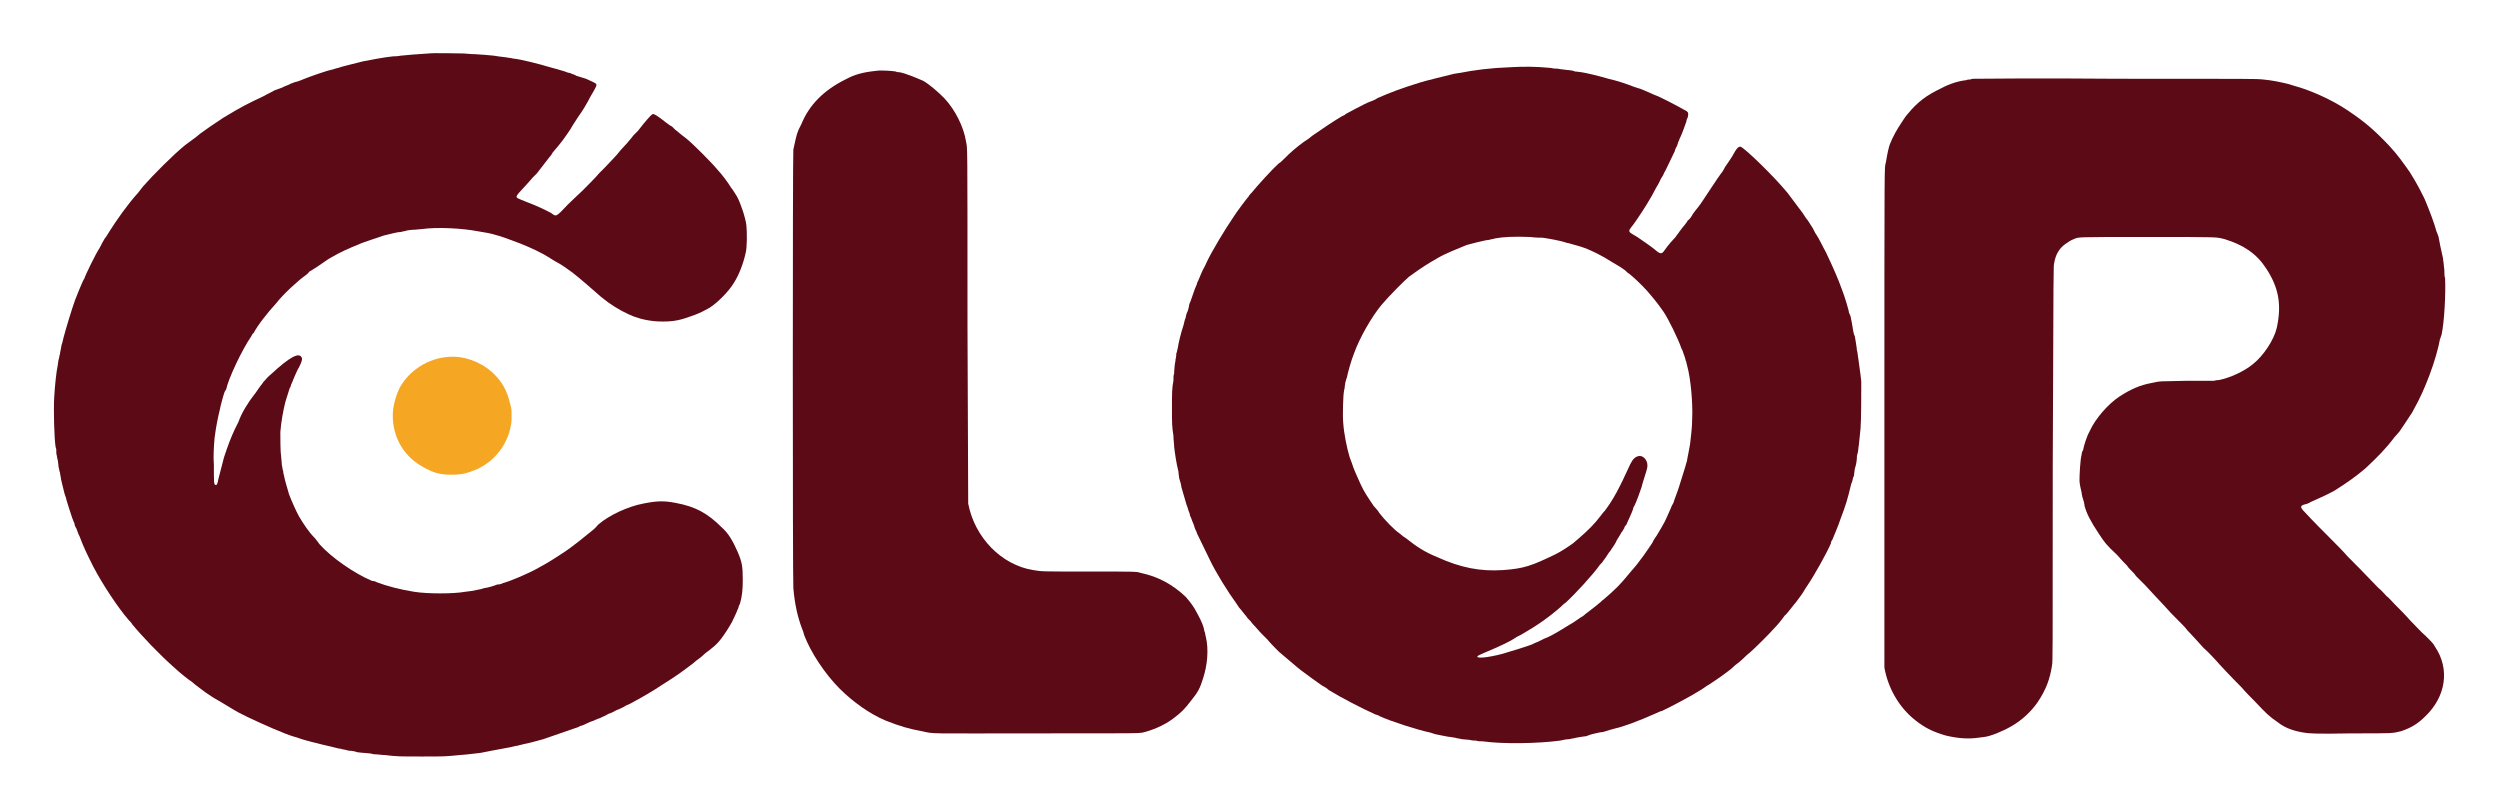
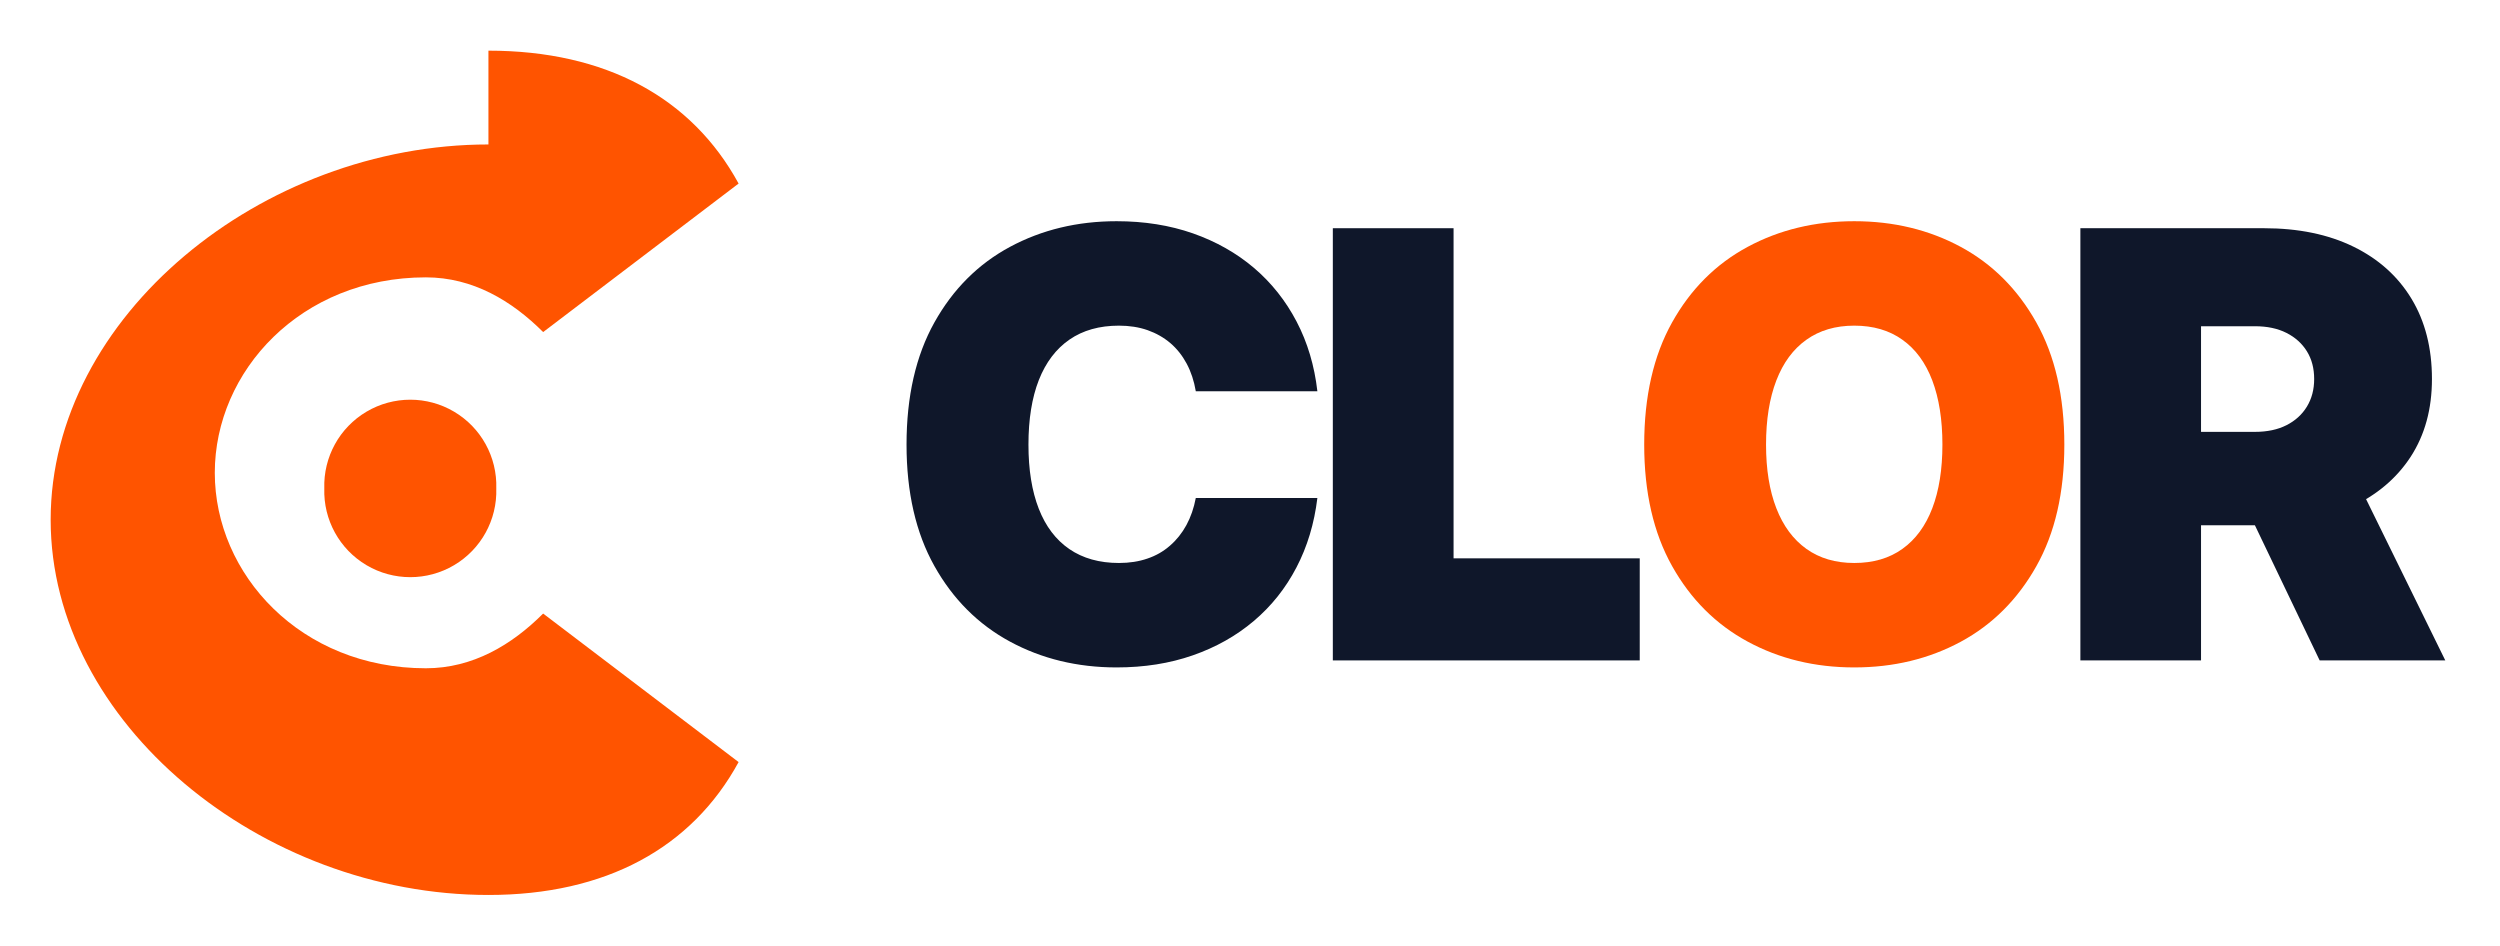
- <svg xmlns="http://www.w3.org/2000/svg" viewBox="-6 -6 346 112" role="img" aria-label="CLOR">
-   <g fill="#5C0A16">
-     <path d="M53.3 1.4c-1.5 .1-2.9 .2-3.8 .3c-.5 .1-1 .1-1.1 .1c-1.1 .1-3.2 .5-4.2 .7c-1.5 .4-2.9 .7-3.4 .9c-.1 0-.4 .1-.7 .2c-1 .2-3.2 1-4.2 1.4c-.2 .1-.5 .2-.8 .3c-.2 0-.6 .2-.9 .3c-.3 .2-.8 .3-1.1 .5c-.3 .1-.8 .3-1.1 .4c-.3 .2-1 .5-1.5 .8c-2.1 1-2.8 1.3-5.6 3c-1.8 1.2-2.1 1.4-3.2 2.2c-.7 .6-.9 .7-2.1 1.6c-1.6 1.3-4.4 4.1-5.8 5.7c-.2 .3-.5 .6-.7 .9c-1.3 1.4-3 3.8-4 5.4c-.2 .3-.4 .7-.6 .9c-.1 .2-.3 .5-.4 .7c-.1 .3-.3 .5-.3 .6c-.5 .7-2.1 4-2.1 4.2c0 0-.2 .3-.4 .8c-.2 .4-.4 1-.5 1.2c-.1 .3-.3 .7-.4 1c-.5 1.4-1.2 3.7-1.6 5.2c-.1 .4-.2 .9-.3 1.1c0 .2-.1 .5-.1 .6c0 .1-.1 .4-.1 .6c-.1 .2-.1 .6-.2 .8c0 .1-.1 .5-.1 .7c-.2 .9-.4 2.8-.5 4.5c-.1 1.7 0 5.7 .2 6.9c.1 .1 .1 .5 .1 .9c.1 .3 .1 .7 .2 .9c0 .2 .1 .6 .1 .9c.1 .3 .1 .6 .2 .8c0 .2 .1 .5 .1 .6c0 .3 .3 1.3 .5 2.2c.1 .4 .3 .8 .3 1c.1 .4 .6 1.9 .8 2.5c.1 .2 .2 .6 .3 .7c0 .2 .1 .5 .3 .8c.1 .2 .2 .7 .4 1c.6 1.6 1 2.4 1.9 4.2c1.3 2.5 3.5 5.8 4.9 7.4c.2 .2 .4 .4 .5 .6c1.3 1.6 3.7 4.1 5.6 5.8c1.2 1.1 2.1 1.8 2.7 2.2c.2 .2 .6 .5 1 .8c.5 .4 1.2 .9 2 1.4c.4 .2 2.2 1.3 2.7 1.6c.2 .1 .5 .3 .7 .4c1.3 .7 4.6 2.2 6.4 2.9c1 .4 1.5 .5 1.8 .6c.2 .1 .6 .2 .9 .3c.3 .1 .8 .2 1.1 .3c.4 .1 .9 .2 1.2 .3c.9 .2 2.1 .5 2.5 .6c.2 0 .5 .1 .5 .1c.1 0 .5 .1 .9 .2c.4 0 .9 .1 1.1 .2c.2 0 .6 .1 1 .1c.3 0 .8 .1 1 .1c.2 .1 .5 .1 .7 .1c.2 0 .8 .1 1.2 .1c1.6 .2 2 .2 5.1 .2c3.1 0 3.2 0 5.2-.2c1.5-.1 1.8-.2 2.9-.3c1-.2 1.5-.3 4.2-.8c.4-.1 .8-.2 1-.2c.1-.1 .5-.1 .7-.2c.7-.1 2.4-.6 2.8-.7c.8-.3 4.1-1.4 4.9-1.7c.1-.1 .4-.2 .5-.2c.2-.1 .7-.3 1.1-.5c.4-.1 .9-.4 1.3-.5c.4-.2 .9-.4 1.2-.6c.4-.1 .9-.4 1.1-.5c.3-.1 .7-.3 .9-.4c.3-.2 .7-.4 1-.5c1.5-.8 3.4-1.9 4.4-2.6c2.1-1.3 3-2 3.8-2.6c.3-.2 .8-.6 1-.8c.3-.2 .7-.5 1-.8c.3-.3 .8-.6 1-.8c.8-.6 1.2-1.1 1.7-1.8c.7-1 .9-1.4 1.2-1.9c.3-.6 .8-1.7 .9-2c0-.1 .1-.4 .2-.5c.3-1 .4-2 .4-3.3c0-1.9-.1-2.5-.7-3.9c-.7-1.6-1.3-2.6-2.2-3.4c-2-2-3.7-2.9-6.4-3.4c-1.6-.3-2.5-.3-4.5 .1c-2.1 .4-4.7 1.6-6.2 2.9c-.1 .1-.4 .5-.8 .8c-1.2 1-2.6 2.1-3.6 2.8c-1.8 1.2-2.6 1.7-3.9 2.4c-1.2 .7-4 1.9-4.9 2.1c-.1 .1-.5 .2-.8 .2c-.5 .2-1.1 .4-1.8 .5c-.5 .2-1.4 .3-1.8 .4c-.2 0-.6 .1-.8 .1c-1.6 .3-5.3 .3-7.1 0c-1.9-.3-3.8-.8-5.1-1.3c-.2-.1-.4-.2-.7-.2c-2.4-1-5.6-3.2-7.3-5.1c-.1-.2-.4-.5-.6-.8c-.9-.9-1.6-2-2.2-3c-.4-.7-1.1-2.3-1.4-3.1c-.2-.7-.6-2-.7-2.6c-.1-.3-.1-.5-.1-.6c-.1-.1-.1-.5-.2-.9c0-.4-.1-1-.1-1.2c-.1-.5-.1-2.6-.1-3.3c.1-1.4 .4-3 .7-4.2c.4-1.3 .5-1.6 .6-1.9c.1-.1 .2-.4 .2-.5c.1-.2 .2-.4 .3-.7c.1-.2 .2-.5 .3-.7c.1-.2 .3-.7 .5-1c.4-.8 .4-1 .4-1.2c-.3-1-1.7-.2-4.3 2.2c-.4 .3-.7 .7-.8 .8c-.1 .1-.3 .3-.4 .5c-.1 .1-.4 .5-.6 .8c-.2 .3-.4 .6-.5 .7c-.8 1-1.8 2.6-2.2 3.8c-.1 .2-.3 .6-.5 1c-.6 1.3-.9 2.1-1.5 3.9c-.3 1.2-.6 2.3-.8 3.1c-.1 .6-.2 .8-.4 .7c-.2-.1-.2-.3-.2-2.8c-.1-1.1 0-2.5 .1-3.7c.2-1.6 .5-3 .7-3.8c.1-.6 .6-2.4 .7-2.6c.1-.1 .1-.2 .2-.3c.3-1.5 2.2-5.5 3.5-7.4c.1-.2 .2-.4 .3-.4c.5-1 1.9-2.8 3.1-4.1c1-1.3 3.2-3.3 4.1-3.9c.1-.1 .4-.3 .5-.5c.7-.4 1.6-1 2-1.3c.3-.2 .7-.5 1.1-.7c1.2-.7 2.3-1.2 3.8-1.8c.6-.3 2.9-1 3.4-1.2c.9-.2 1.9-.5 2.4-.5c.3-.1 .6-.1 .8-.2c.1 0 .5-.1 .9-.1c.4 0 .9-.1 1.2-.1c2.2-.3 5.6-.1 7.7 .3c1.1 .2 1.3 .2 2.1 .4c1.5 .4 1.9 .6 3.8 1.3c1.5 .6 3 1.3 4.1 2c.1 .1 .5 .3 .8 .5c.8 .4 1.6 1 2.3 1.5c.8 .6 3.1 2.6 4 3.4c1.2 1 2.5 1.8 3.8 2.4c.2 .1 .5 .2 .7 .3c1.1 .4 2.4 .7 4 .7c1.7 0 2.5-.2 4.4-.9c.8-.3 1.2-.5 2.1-1c1.1-.7 2.7-2.3 3.4-3.5c.7-1.1 1.3-2.7 1.6-4.1c.2-.7 .2-2.9 .1-3.8c-.1-1-.8-3.1-1.3-4c-.2-.3-.6-1-.8-1.2c-.4-.7-1.4-2-1.8-2.4c-.9-1.1-3.6-3.8-4.5-4.5c-.7-.5-1.1-.9-1.5-1.2c-.1-.1-.3-.3-.4-.4c-.1 0-.5-.3-.9-.6c-1-.8-1.6-1.2-1.8-1.1c-.2 .1-1 1-2 2.3c-.2 .2-.5 .5-.6 .6c-.1 .1-.3 .4-.4 .5c-.2 .2-.4 .5-.5 .6c-.5 .5-1.2 1.3-1.5 1.7c-.4 .4-1 1.1-1.7 1.8c-.3 .3-.6 .6-.7 .7c-.3 .4-1.8 1.9-2.3 2.4c-.3 .3-1.2 1.1-2 1.9c-1.7 1.8-1.6 1.7-2.3 1.2c-.7-.4-2.2-1.1-3.3-1.5c-1.5-.6-1.5-.6-1.5-.8c0-.2 .3-.5 1.5-1.8c.3-.3 .6-.7 .7-.8c.2-.2 .4-.4 .6-.6c.3-.4 1-1.3 1.7-2.2c.2-.2 .4-.5 .5-.7c1.3-1.5 1.7-2.1 2.5-3.3c.2-.4 .7-1.1 1-1.6c.6-.8 1.3-2 1.7-2.8c.9-1.5 .9-1.6 .8-1.8c-.1-.1-.7-.4-1.4-.7c-.4-.1-.9-.3-1.3-.4c-.3-.2-.8-.3-.9-.4c-.2 0-.5-.1-.7-.2c-.3-.1-.7-.2-1-.3c-.3-.1-.8-.2-1.1-.3c-1.3-.4-4-1.1-5.1-1.2c-.1 0-.3-.1-.6-.1c-.4-.1-.9-.1-2.1-.3c-.9-.1-1.2-.1-2.5-.2c-.7 0-1.4-.1-1.6-.1c-.7 0-4.1-.1-4.9 0z" />
-     <path d="M115.3 3.8c-1.9 .2-3 .5-4.3 1.2c-3 1.5-5 3.5-6.1 6.2c-.1 .2-.3 .6-.4 .8c-.3 .7-.5 1.8-.7 2.7c-.1 .7-.1 59.7 0 60.7c.2 2.3 .6 4 1.2 5.6c.1 .2 .2 .5 .3 .9c.9 2.4 2.9 5.4 4.9 7.4c1.9 1.9 4.2 3.5 6.3 4.4c2 .8 3.4 1.2 5.1 1.5c1.8 .4 .4 .3 15.7 .3c14.8 0 13.7 0 14.8-.1c1.3-.3 3-1 4.2-1.9c1.2-.9 1.6-1.3 2.6-2.6c.9-1.1 1.2-1.7 1.6-3c.6-1.8 .8-4 .4-5.7c-.1-.3-.1-.7-.2-.8c-.1-.7-.4-1.4-1-2.5c-.5-1-1-1.6-1.6-2.3c-1.8-1.7-3.8-2.8-6.2-3.3c-.6-.2-.6-.2-7.1-.2c-7.1 0-6.5 0-7.8-.2c-4.4-.7-8.1-4.5-9-9.2c0-.5 0-.5-.1-24.7c0-26.3 0-24.3-.2-25.4c-.3-2-1.5-4.4-3-6c-.8-.8-1.9-1.8-2.9-2.4c-.9-.4-2.6-1.1-3.3-1.2c-.1 0-.4 0-.5-.1c-.6-.1-2.1-.2-2.7-.1z" />
-     <path d="M203.1 3.3c-2.8 .1-5.1 .4-7.1 .8c-.2 0-.5 .1-.7 .1c-.8 .2-4.1 1-4.7 1.2c-2.6 .8-4.2 1.4-6 2.2c-.1 .1-.5 .3-.8 .4c-.6 .2-1.3 .6-2.1 1c-1.1 .6-1.5 .8-1.5 .8c0 .1-.3 .2-.5 .3c-.8 .5-1 .6-1.9 1.2c-.9 .6-1.6 1.1-2.2 1.5c-.1 .1-.6 .5-1.1 .8c-1.1 .8-1.8 1.4-2.9 2.5c-.2 .2-.4 .4-.6 .5c-.9 .8-2.9 3-3.8 4.1c-.1 .1-.3 .3-.4 .5c-.2 .2-1.7 2.2-2 2.7c-1.3 1.9-3.1 4.9-3.8 6.4c-.1 .2-.3 .7-.5 1c-.3 .6-.7 1.7-.8 1.8c0 .1-.1 .4-.3 .8c-.3 .8-.6 1.8-.8 2.2c0 .1-.1 .6-.2 .9c-.2 .4-.3 .8-.3 1c-.1 .1-.2 .6-.3 1c-.4 1.2-.7 2.5-.8 3.2c-.1 .3-.1 .6-.2 .7c0 .1 0 .5-.1 .8c0 .3-.1 .6-.1 .7c0 .1-.1 .8-.1 1.3c-.1 .2-.1 .7-.1 1c-.2 1-.2 1.7-.2 3.8c0 2.1 0 2.5 .2 3.8c0 .5 .1 1.1 .1 1.5c.1 .9 .3 2.3 .6 3.5c0 .3 .1 .7 .1 .9c.1 .2 .1 .5 .2 .6c0 .2 .1 .4 .1 .6c.1 .3 .5 1.7 .7 2.4c.1 .2 .2 .6 .3 .9c.1 .2 .2 .5 .2 .7c.1 .1 .2 .4 .3 .7c.1 .2 .3 .7 .4 1.1c.2 .3 .3 .8 .4 .9c.3 .6 1.2 2.5 1.6 3.3c.9 1.9 2.6 4.6 3.7 6.1c.1 .2 .3 .4 .4 .6c.3 .3 .7 .9 1 1.2c0 .1 .3 .4 .6 .7c.2 .3 .5 .6 .6 .7c.6 .7 .8 .9 1 1.1c.2 .2 .5 .5 .7 .7c.4 .5 1.1 1.2 1.6 1.7c1.2 1 2.8 2.4 3.1 2.6c.8 .6 2.3 1.7 2.9 2.1c.2 .1 .6 .3 .9 .6c1.8 1.1 4.5 2.5 6.5 3.4c.1 0 .4 .1 .5 .2c1.5 .7 5.2 1.9 7.1 2.3c.3 .1 .6 .2 .6 .2c0 0 1.9 .4 2.1 .4c.2 0 .5 .1 .7 .1c.2 .1 .6 .1 .9 .2c.3 0 .8 .1 1.1 .1c.3 .1 .7 .1 .9 .1c.2 .1 .6 .1 .9 .1c2.8 .4 7.8 .3 10.7-.1c.4-.1 1-.2 1.3-.2c.3-.1 .7-.1 .9-.2c.2 0 .5-.1 .6-.1c.2 0 .5-.1 .8-.1c.2-.1 .8-.3 1.3-.4c.4-.1 .9-.2 1.1-.2c.6-.2 1.3-.4 1.7-.5c1-.2 3.4-1.1 5.4-2c.4-.2 .9-.4 1-.4c1.1-.5 4.3-2.2 5.2-2.8c.4-.2 1-.7 1.4-.9c1.2-.8 1.8-1.2 2.3-1.6c.3-.2 .8-.6 1.2-1c.4-.3 .9-.7 1.1-.9c.2-.2 .6-.6 1-.9c.8-.7 2.8-2.7 3.4-3.4c.4-.4 .9-1 1.4-1.7c.3-.2 1-1.2 1.6-1.9c.2-.3 .7-.9 1-1.4c.1-.2 .3-.5 .5-.8c.9-1.3 2.7-4.5 3.3-5.9c0-.2 .1-.4 .2-.5c.1-.3 .9-2.1 1.1-2.8c.8-2.1 1-2.8 1.5-4.9c.1-.2 .2-.5 .2-.6c0-.1 .1-.4 .2-.6c0-.3 .1-.7 .1-.9c.2-.6 .3-1.2 .3-1.8c.1-.3 .2-.8 .2-1.1c.1-.5 .1-.9 .3-2.7c.1-1 .1-5.4 .1-6.5c-.1-1.1-.3-2.2-.4-3.1c-.1-.5-.1-1-.2-1.2c0-.3-.3-2-.3-2c-.1-.1-.1-.3-.2-.6c-.1-.7-.3-1.8-.4-2.2c-.1-.1-.1-.3-.2-.4c0-.3-.6-2.3-1-3.3c-.5-1.4-1.2-3-2.2-5.1c-.4-.7-.9-1.8-1.3-2.4c-.1-.1-.3-.5-.5-.9c-.2-.3-.5-.8-.7-1.1c-.2-.2-.5-.7-.7-1c-.5-.7-1.6-2.1-2.1-2.8c-1.8-2.2-5.8-6.1-6.5-6.4c-.3 0-.5 .1-1.2 1.4c-.7 1.1-1 1.4-1.1 1.7c-.1 .2-.3 .5-.4 .6c-.1 .1-.7 1-1.3 1.9c-1.2 1.8-1.5 2.3-1.9 2.8c-.1 .1-.4 .5-.7 .9c-.2 .4-.5 .8-.7 .9c-.2 .4-.7 .9-1.2 1.6c-.1 .2-.4 .5-.5 .7c-.3 .3-1.1 1.2-1.5 1.8c-.4 .6-.6 .6-1.3 0c-.6-.5-1.2-.9-2.5-1.8c-1-.6-1.1-.6-1.1-.9c0-.1 .1-.2 .3-.5c.2-.2 1.3-1.8 2.1-3.1c.6-1 .9-1.5 1.3-2.3c.2-.3 .4-.7 .5-.9c.1-.3 .4-.7 .5-.9c.1-.3 .3-.6 .3-.6c.1-.2 .9-1.9 1.3-2.7c0-.1 .1-.4 .3-.7c.1-.3 .2-.7 .3-.8c0-.1 .1-.3 .2-.5c.2-.4 .7-1.8 .8-2.1c0-.2 .1-.4 .2-.6c.1-.6 .1-.7-.5-1c-.7-.4-3.3-1.8-4.2-2.1c-.9-.4-2-.9-2.2-.9c0 0-.3-.1-.6-.2c-1-.4-2.2-.8-3.5-1.1c-1.7-.5-3.1-.8-3.7-.9c-.2 0-.6-.1-.9-.1c-.2-.1-.7-.2-.9-.2c-.3 0-.7-.1-.9-.1c-.2 0-.5-.1-.7-.1c-.1 0-.5 0-.9-.1c-2.1-.2-3.7-.2-5.5-.1zM205.8 26.8c.7 .1 1.5 .1 1.7 .1c.7 .1 2.5 .4 3.3 .7c.1 0 .5 .1 .8 .2c1.6 .4 2.8 .9 4.4 1.8c1.6 1 2.1 1.2 2.9 1.8c.2 .2 .4 .4 .6 .5c.5 .4 1.6 1.4 2.5 2.4c.6 .7 1.3 1.5 2.2 2.8c.7 1 2.1 3.9 2.5 5.1c.2 .3 .3 .8 .4 1c.1 .3 .2 .6 .2 .7c.1 .1 .1 .4 .2 .7c.5 1.8 .8 5.2 .7 7.3c0 1.3-.2 2.7-.3 3.6c-.1 .7-.3 1.5-.3 1.6c0 .1-.1 .4-.1 .6c-.2 .7-.3 1.1-1.1 3.6c-.2 .7-.7 1.9-.8 2.3c-.1 .2-.3 .5-.3 .6c-.5 1.1-.6 1.4-.9 2c-.4 .7-.6 1.1-1.1 1.9c-.2 .3-.5 .7-.6 1c-.6 .9-1.8 2.7-2.9 3.9c-1.7 2.1-2.5 2.8-3.9 4c-.2 .1-.4 .4-.6 .5c-.3 .3-1.4 1.1-1.9 1.5c-.2 .2-.5 .4-.7 .5c-.7 .5-1 .7-2.2 1.4c-1.1 .7-2.2 1.3-2.8 1.5c-.2 .1-.6 .3-.8 .4c-.3 .1-.7 .3-.9 .4c-.5 .2-2.7 .9-4.1 1.3c-1.9 .5-3.7 .7-3.4 .3c.1-.1 .8-.4 1.5-.7c1.7-.7 3.1-1.4 3.7-1.8c.1-.1 .5-.3 .9-.5c2.1-1.2 3.8-2.4 5.4-3.8c.2-.2 .5-.5 .7-.6c1.3-1.2 3.8-3.9 4.7-5.2c.2-.2 .4-.4 .5-.6c.1-.1 .3-.4 .5-.7c.1-.2 .4-.6 .5-.7c.3-.5 .6-.8 .9-1.5c.2-.3 .5-.8 .6-1c.2-.2 .3-.5 .4-.6c0-.2 .2-.4 .3-.5c.1-.3 .7-1.5 .9-2.1c0-.1 .1-.4 .2-.5c.3-.6 .7-1.7 1-2.6c.1-.5 .4-1.3 .5-1.7c.3-.9 .3-1.1 .3-1.3c0-.7-.5-1.3-1.1-1.3c-.6 .1-.9 .4-1.3 1.2c-1.5 3.3-2.3 4.8-3.5 6.4c-.1 .1-.3 .3-.5 .6c-.9 1.2-1.8 2.1-3.2 3.3c-.2 .2-.5 .4-.7 .6c-.7 .5-1.6 1.1-2.4 1.5c-3.3 1.6-4.4 2-7.3 2.2c-3.1 .2-5.8-.3-9.1-1.8c-1.7-.7-2.8-1.4-4.3-2.6c-.2-.1-.6-.4-.8-.6c-.9-.6-2.2-2-2.9-2.9c-.1-.2-.5-.7-.8-1c-.8-1.2-1.3-1.9-1.8-3c-.5-1.1-1-2.2-1.2-2.9c-.1-.2-.2-.6-.3-.8c-.4-1.3-.8-3.3-.9-4.8c-.1-1 0-3.9 .1-4.3c0 0 0-.2 .1-.5c0-.3 .1-.6 .1-.8c.1-.2 .1-.5 .2-.6c.1-.6 .6-2.4 1-3.4c.8-2.2 2.4-5 3.8-6.7c1.1-1.3 3.1-3.3 3.8-3.9c1.8-1.3 2.6-1.8 4-2.6c1-.6 2.8-1.3 4-1.8c.4-.1 2.6-.7 3.1-.7c.2-.1 .6-.1 .8-.2c1-.2 2.7-.3 4.9-.2z" />
-     <path d="M267.3 4.9c-.2 0-.4 0-.6 .1c-.1 0-.4 0-.6 .1c-1 .1-2.3 .5-3.4 1.1c-2.1 1-3.3 1.9-4.7 3.6c-.3 .3-.9 1.3-1.3 1.9c-.5 .8-1.2 2.2-1.3 2.8c-.1 .3-.3 1.4-.4 2c-.2 .9-.2-1.9-.2 35.4c0 31.2 0 34.1 0 34.5c.5 2.8 2 5.5 4.3 7.3c1.4 1.1 2.5 1.6 4.2 2.1c1.7 .4 3.1 .5 4.5 .3c.2 0 .6-.1 .8-.1c.9-.1 2.6-.8 3.8-1.5c1.4-.8 2.7-2 3.6-3.3c1.2-1.8 1.7-3.2 2-5.1c.1-.7 .1-.7 .1-27.4c.1-28.6 .1-27.9 .2-28.3c.2-1.2 .7-2 1.5-2.6c.6-.4 .7-.5 1.2-.7c.8-.3-.2-.3 10.2-.3c10.4 0 9.4 0 10.7 .3c2.6 .8 4.4 2 5.7 4c1.8 2.7 2.2 5.1 1.5 8.3c-.4 1.7-1.9 3.9-3.3 5c-1.2 1-3.2 1.9-4.7 2.2c-.4 0-.6 .1-.7 .1c0 0-1.7 0-3.7 0c-4 .1-3.5 0-4.9 .3c-1.6 .3-2.8 .8-4.5 1.9c-1.5 1-3.3 3-4.1 4.8c-.4 .7-.8 2-.9 2.6c-.1 .1-.2 .4-.2 .6c-.2 .7-.3 2.9-.3 3.6c0 .4 .2 1.3 .3 1.7c0 .2 .1 .5 .1 .6c.1 .2 .1 .4 .2 .6c0 .1 .1 .4 .1 .6c.3 1.1 .8 2.1 2 3.9c.8 1.2 .9 1.4 2.6 3c.5 .6 1.1 1.2 1.3 1.4c.1 .2 .4 .5 .6 .7c.2 .2 .5 .5 .6 .7c.2 .2 .8 .8 1.3 1.3c.9 1 1.4 1.5 2.7 2.9c.6 .7 1 1.1 1.9 2c.5 .5 1 1 1.2 1.3c.6 .6 1.1 1.2 2.3 2.5c.6 .5 1.3 1.3 1.6 1.6c.6 .7 2.2 2.4 3.7 3.9c.4 .5 1.2 1.3 1.7 1.8c1.8 1.9 2 2.1 3.3 3c1 .8 2.3 1.2 3.6 1.4c.7 .1 1.4 .2 6.5 .1c5.9 0 5.7 0 6.9-.3c1.5-.5 2.4-1.1 3.4-2.1c2.8-2.7 3.4-6.5 1.3-9.6c-.2-.4-.4-.6-1.3-1.5c-.5-.4-1.4-1.4-2.1-2.1c-.6-.7-1.6-1.7-2.1-2.2c-.5-.5-1-1.1-1.2-1.2c-.2-.2-.7-.8-1.2-1.2c-1.9-2-3.2-3.3-4.2-4.3c-.6-.7-1.5-1.6-2.1-2.2c-1-1-2.9-2.9-3.8-3.9c-.7-.7-.7-.9 0-1.1c.1 0 .4-.1 .6-.2c.1-.1 .4-.2 .6-.3c.5-.2 2.4-1.1 2.9-1.4c1.9-1.2 3-2 4.3-3.1c1.7-1.6 2.8-2.7 4-4.3c.3-.3 .6-.7 .7-.8c.2-.3 1.3-1.9 1.6-2.4c.1-.1 .3-.5 .4-.7c1.5-2.6 3.1-6.9 3.6-9.7c.1-.1 .1-.4 .2-.5c.4-1.8 .6-5.8 .5-7.9c-.1-.2-.1-.7-.1-1.1c-.1-.8-.1-1.1-.2-1.7c-.3-1.3-.5-2.3-.6-2.9c-.1-.3-.2-.6-.3-.8c-.3-1.1-.9-2.7-1.4-3.9c-.1-.3-.3-.7-.4-.9c-.5-1-.9-1.8-1.9-3.4c-1-1.4-1.6-2.3-2.9-3.7c-2.1-2.2-3.4-3.3-5.8-4.9c-2.1-1.4-5-2.7-7.2-3.3c-.3-.1-.7-.2-1-.3c-.8-.2-2.2-.5-3.4-.6c-1.1-.1-1.1-.1-20.3-.1c-10.6-.1-19.4 0-19.6 0z" />
+ <svg xmlns="http://www.w3.org/2000/svg" viewBox="-6 -6 296.1 112" role="img" aria-label="CLOR">
+   <g fill="#FF5400">
+     <path d="M51.85 11.11C25 11.11 0 31.48 0 55.56C0 79.63 25 100 51.85 100C65.74 100 75.93 94.44 81.48 84.26L58.33 66.67C54.63 70.37 50 73.15 44.44 73.15C29.63 73.15 19.44 62.04 19.44 50C19.44 37.96 29.63 26.85 44.44 26.85C50 26.85 54.63 29.63 58.33 33.33L81.48 15.74C75.93 5.56 65.74 0 51.85 0Z" />
+     <path d="M32.41 51.85a10.19 10.19 0 1 0 20.37 0a10.19 10.19 0 1 0 -20.37 0Z" />
+     <path d="M213.62 73.05Q206.64 73.05 200.99 69.99Q195.34 66.93 192.04 61.04Q188.74 55.15 188.74 46.66Q188.74 38.1 192.04 32.19Q195.34 26.28 200.99 23.24Q206.64 20.2 213.62 20.2Q220.59 20.2 226.23 23.24Q231.86 26.28 235.18 32.19Q238.5 38.1 238.5 46.66Q238.5 55.18 235.18 61.07Q231.86 66.97 226.23 70.01Q220.59 73.05 213.62 73.05ZM213.62 60.68Q216.99 60.68 219.32 59.01Q221.66 57.34 222.86 54.2Q224.06 51.06 224.06 46.66Q224.06 42.23 222.86 39.06Q221.66 35.9 219.32 34.24Q216.99 32.57 213.62 32.57Q210.29 32.57 207.95 34.24Q205.61 35.9 204.39 39.06Q203.17 42.23 203.17 46.66Q203.17 51.06 204.39 54.2Q205.61 57.34 207.95 59.01Q210.29 60.68 213.62 60.68Z" />
  </g>
-   <path fill="#F5A623" d="M56 43.4c-2.8 .2-5.4 1.9-6.7 4.3c-.4 .8-.8 2.1-.9 3c-.3 3.3 1.2 6.3 4.1 7.9c1.4 .8 2.3 1.1 4 1.1c1.4 0 2.2-.2 3.6-.8c2.3-1.1 3.9-3.1 4.5-5.5c.2-1 .2-.9 .2-1.9c0-.9 0-.9-.2-1.6c-.4-1.8-1.1-3.1-2.5-4.4c-1.7-1.5-4-2.3-6.1-2.1z" />
+   <g fill="#0F172A">
+     <path d="M126.25 73.05Q119.28 73.05 113.62 69.99Q107.97 66.93 104.67 61.04Q101.37 55.15 101.37 46.66Q101.37 38.1 104.67 32.19Q107.97 26.28 113.62 23.24Q119.28 20.2 126.25 20.2Q131.17 20.2 135.29 21.64Q139.41 23.09 142.52 25.73Q145.63 28.38 147.57 32.09Q149.51 35.8 150.03 40.34H135.63Q135.32 38.51 134.55 37.07Q133.78 35.63 132.61 34.63Q131.44 33.64 129.91 33.1Q128.38 32.57 126.53 32.57Q123.06 32.57 120.67 34.22Q118.28 35.87 117.04 39.01Q115.81 42.16 115.81 46.66Q115.81 51.12 117.03 54.25Q118.25 57.38 120.65 59.03Q123.06 60.68 126.53 60.68Q128.38 60.68 129.89 60.16Q131.41 59.65 132.57 58.63Q133.74 57.62 134.52 56.19Q135.29 54.77 135.63 52.98H150.03Q149.48 57.52 147.55 61.21Q145.63 64.9 142.5 67.55Q139.38 70.19 135.27 71.62Q131.17 73.05 126.25 73.05Z" />
+     <path d="M151.86 72.22V21.03H166.16V60.13H188.21V72.22Z" />
+     <path d="M240.4 72.22V21.03H262.15Q268.26 21.03 272.73 23.21Q277.2 25.39 279.62 29.39Q282.04 33.39 282.04 38.89Q282.04 44.22 279.52 48.1Q276.99 51.98 272.37 54.1Q267.75 56.21 261.39 56.21H249.19V45.15H261.08Q263.25 45.15 264.81 44.36Q266.37 43.57 267.23 42.16Q268.09 40.75 268.09 38.89Q268.09 37 267.23 35.61Q266.37 34.22 264.81 33.43Q263.25 32.64 261.08 32.64H254.69V72.22ZM268.74 72.22 257.61 48.99H272.21L283.62 72.22Z" />
+   </g>
</svg>
